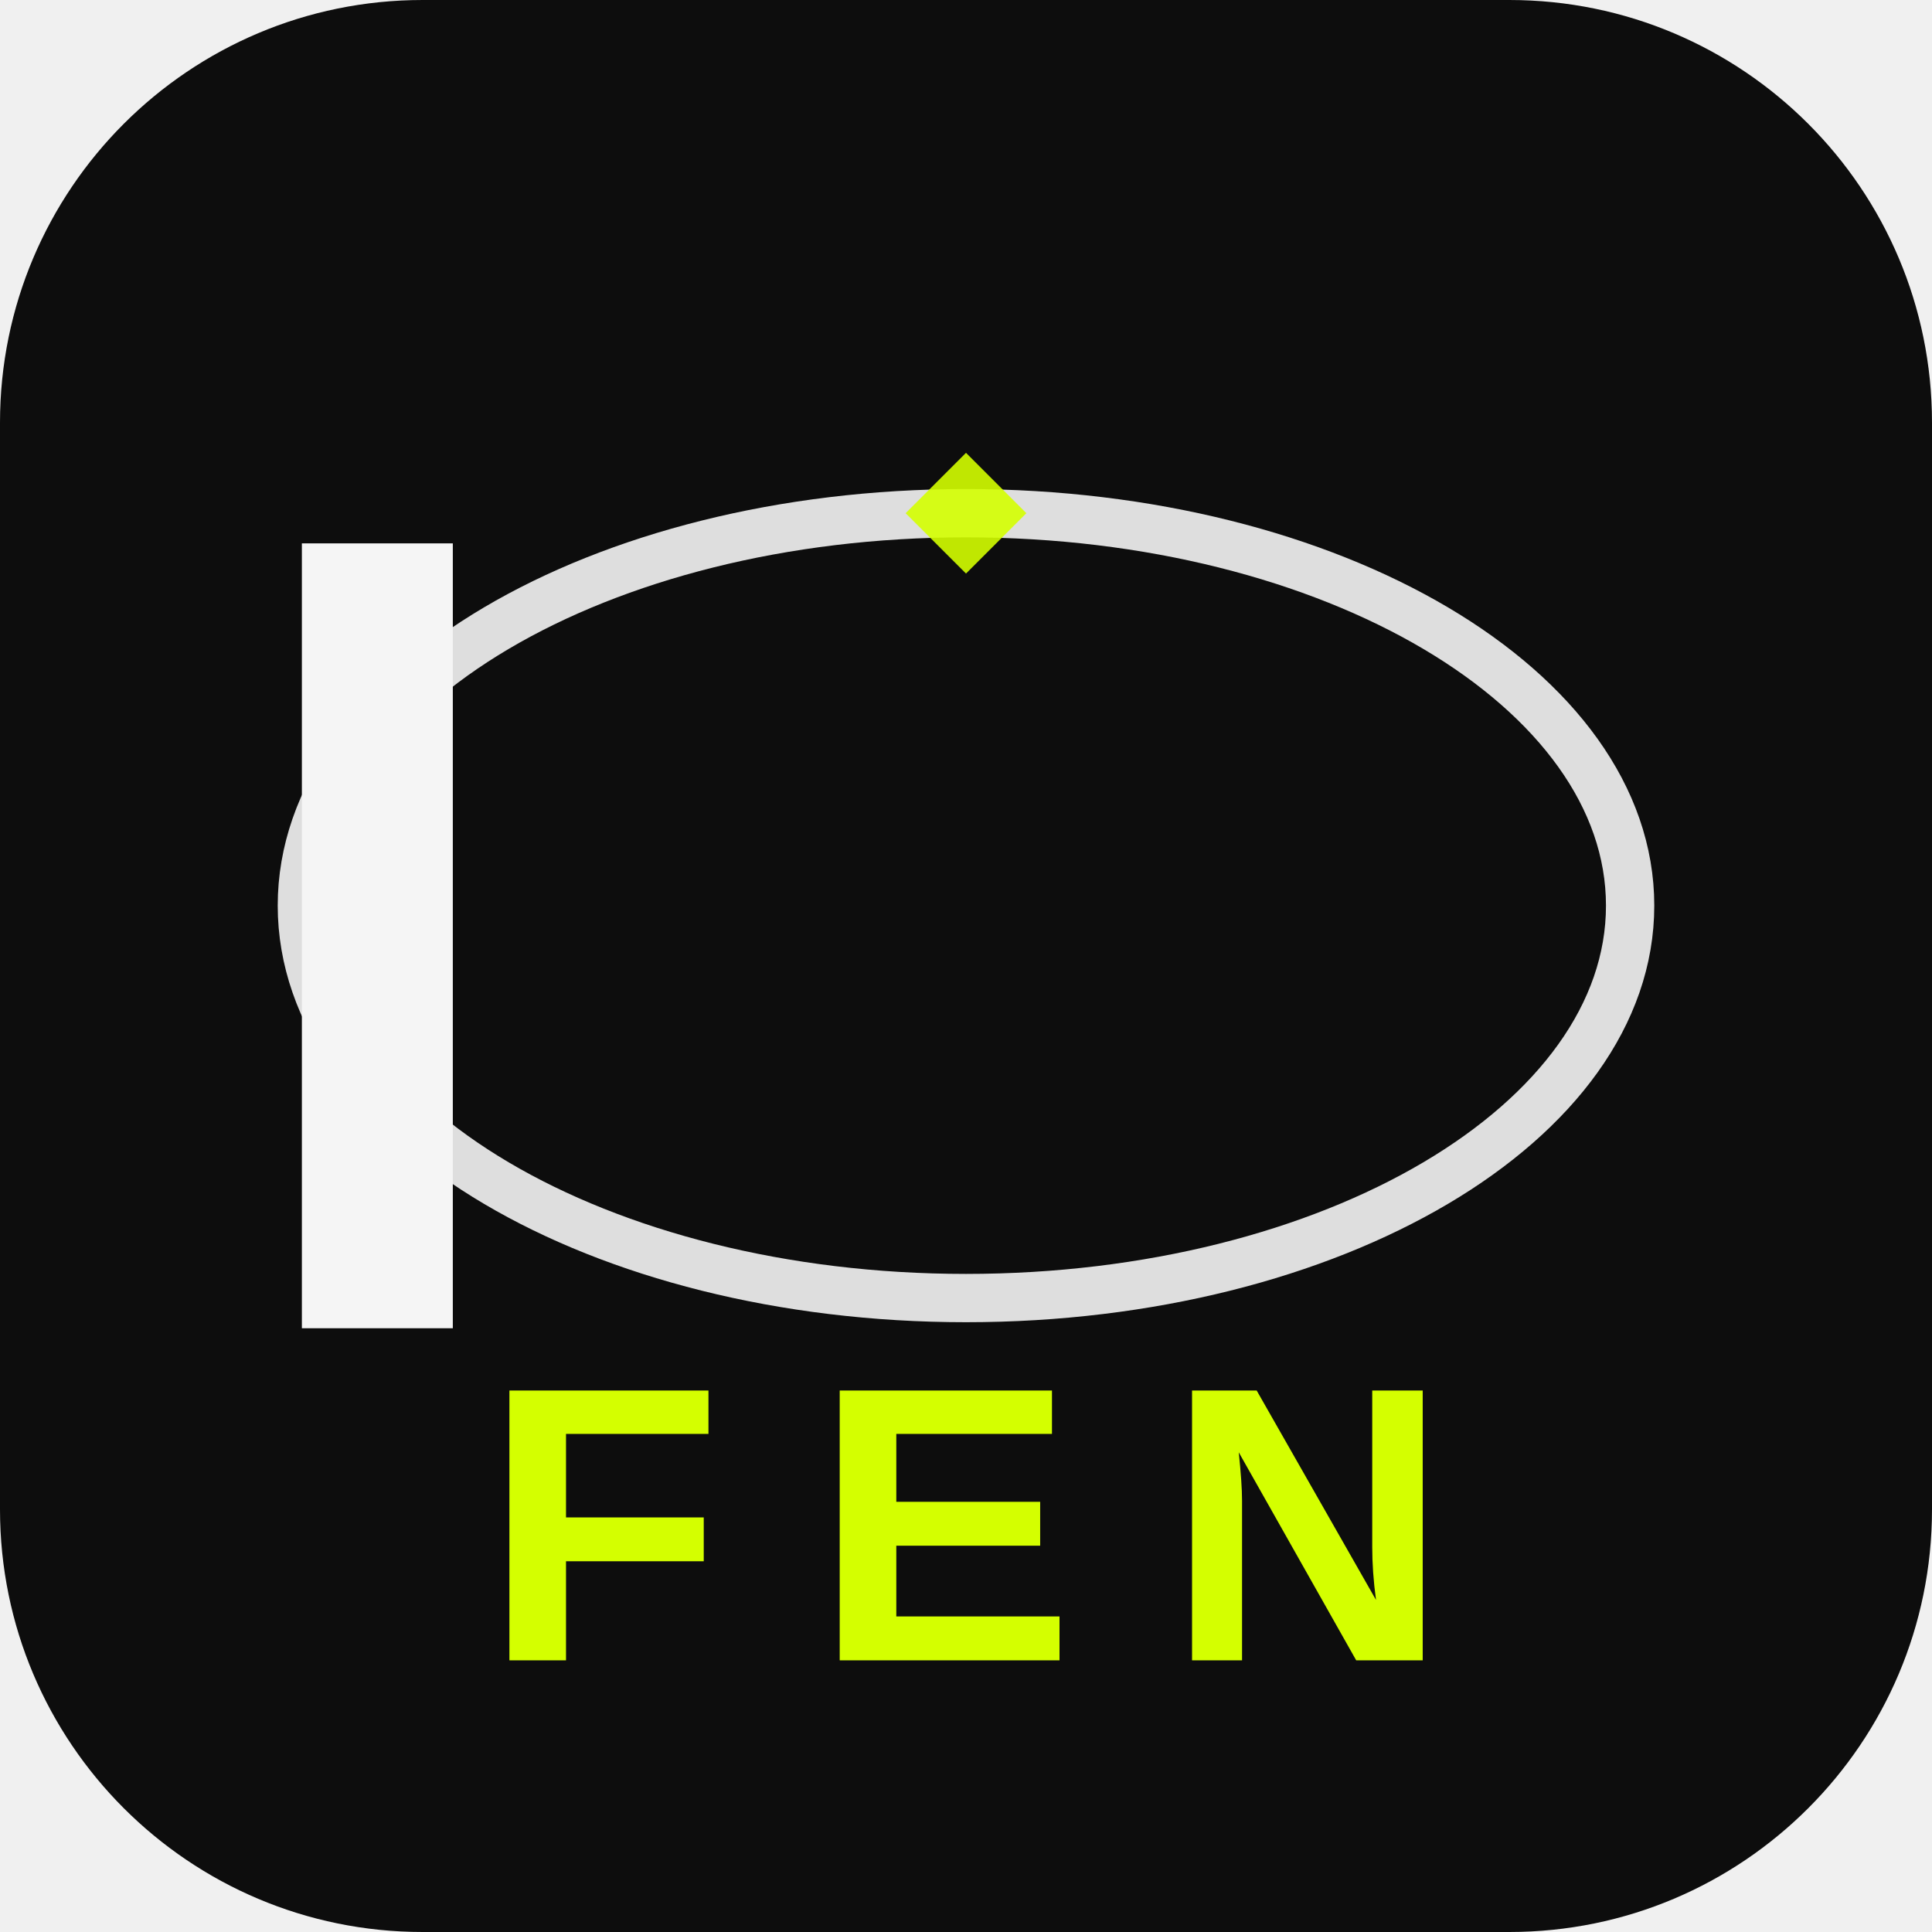
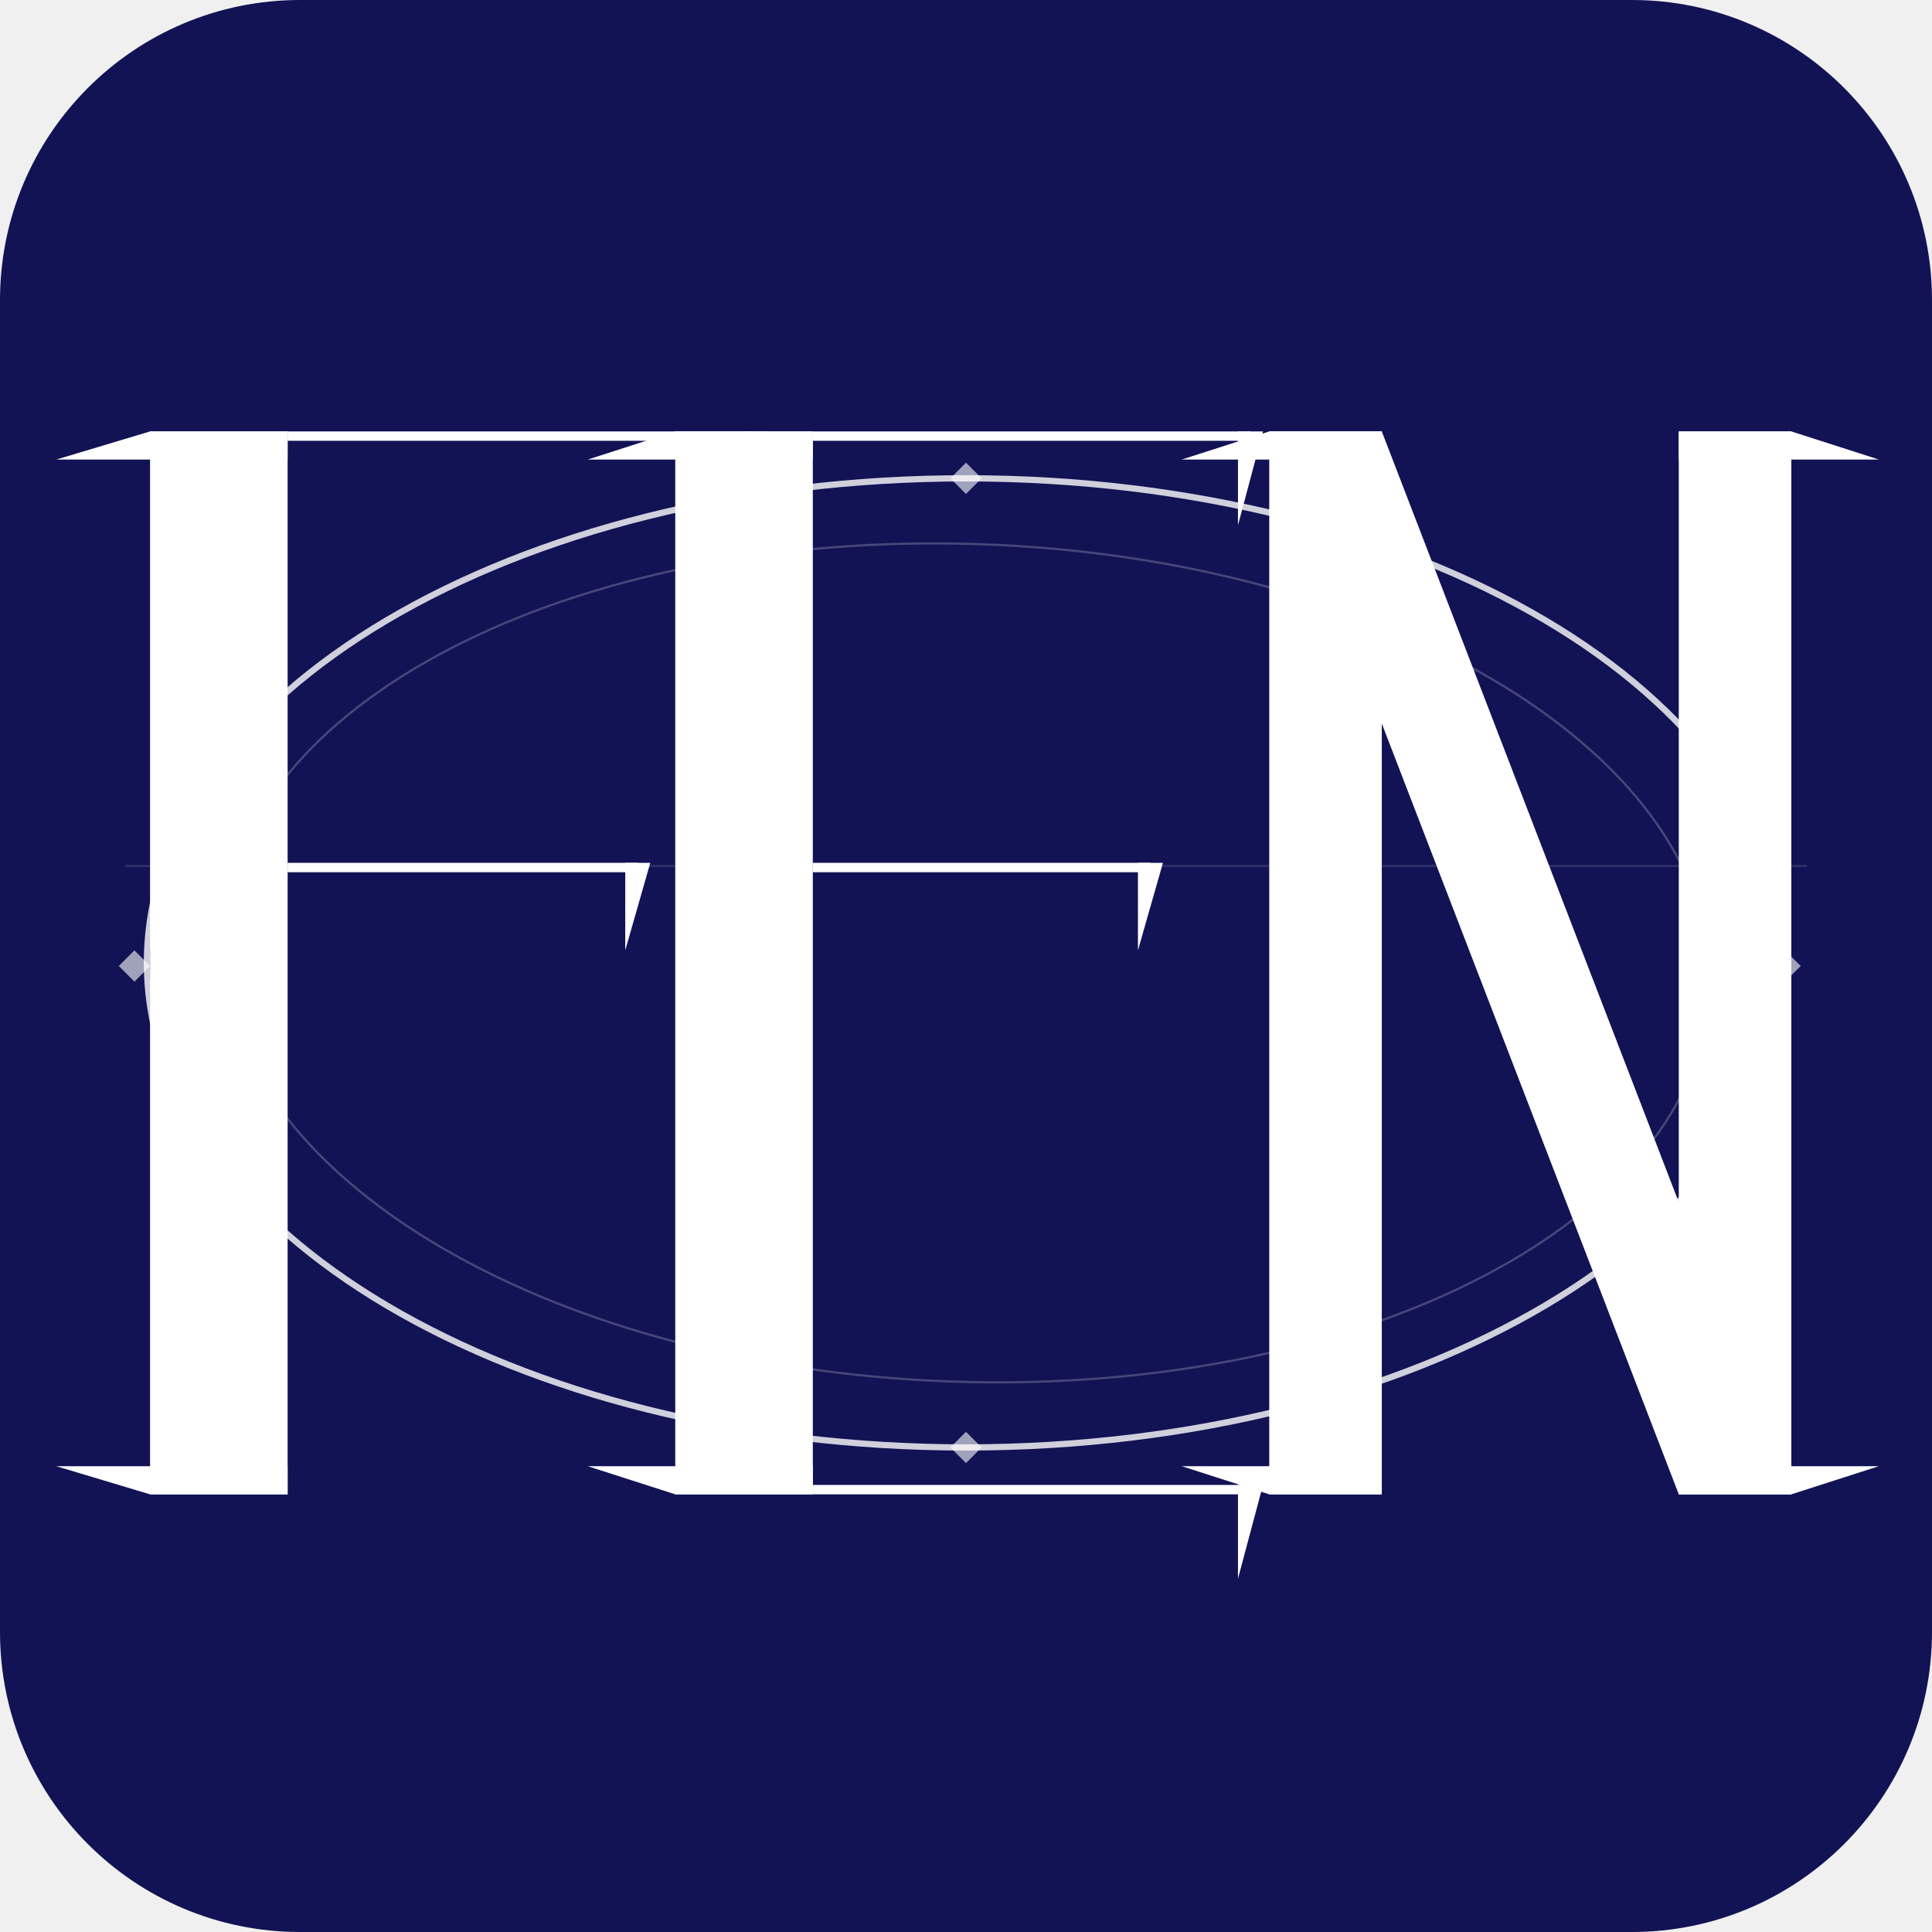
- <svg xmlns="http://www.w3.org/2000/svg" viewBox="0 0 64 64">
-   <rect width="64" height="64" rx="14" fill="#0D0D0D" />
-   <ellipse cx="32" cy="30" rx="22" ry="13" fill="none" stroke="#F5F5F5" stroke-width="1.6" opacity="0.9" />
-   <rect x="14" y="24" width="5" height="26" fill="#F5F5F5" transform="translate(-4,-6)" />
-   <text x="32" y="55" font-family="Arial, Helvetica, sans-serif" font-size="13" font-weight="800" letter-spacing="3" fill="#D4FF00" text-anchor="middle">FEN</text>
-   <polygon points="32,15 34,17 32,19 30,17" fill="#D4FF00" opacity="0.9" />
+ <svg xmlns="http://www.w3.org/2000/svg" viewBox="0 0 618 618" width="64" height="64">
+   <rect width="618" height="618" rx="96" fill="#121355" />
+   <g transform="translate(0 58)">
+     <line x1="40" y1="219" x2="578" y2="219" stroke="white" stroke-width="0.7" opacity="0.12" />
+     <ellipse cx="309" cy="250" rx="262" ry="155" fill="none" stroke="white" stroke-width="2" opacity="0.8" />
+     <ellipse cx="309" cy="250" rx="238" ry="134" fill="none" stroke="white" stroke-width="0.7" opacity="0.22" transform="rotate(2, 309, 250)" />
+     <rect x="48" y="80" width="44" height="340" fill="white" />
+     <rect x="92" y="80" width="150" height="3" fill="white" />
+     <polygon points="238,80 246,80 238,110" fill="white" />
+     <rect x="92" y="218" width="112" height="3" fill="white" />
+     <polygon points="200,218 208,218 200,246" fill="white" />
+     <polygon points="18,89 48,80 92,80 92,89" fill="white" />
+     <polygon points="18,411 48,420 92,420 92,411" fill="white" />
+     <rect x="216" y="80" width="44" height="340" fill="white" />
+     <rect x="260" y="80" width="140" height="3" fill="white" />
+     <polygon points="396,80 404,80 396,110" fill="white" />
+     <rect x="260" y="218" width="108" height="3" fill="white" />
+     <polygon points="364,218 372,218 364,246" fill="white" />
+     <rect x="260" y="417" width="140" height="3" fill="white" />
+     <polygon points="396,417 404,417 396,447" fill="white" />
+     <polygon points="188,89 216,80 260,80 260,89" fill="white" />
+     <polygon points="188,411 216,420 260,420 260,411" fill="white" />
+     <rect x="406" y="80" width="36" height="340" fill="white" />
+     <rect x="537" y="80" width="36" height="340" fill="white" />
+     <polygon points="406,80 442,80 573,420 537,420" fill="white" />
+     <polygon points="378,89 406,80 442,80 442,89" fill="white" />
+     <polygon points="378,411 406,420 442,420 442,411" fill="white" />
+     <polygon points="537,80 573,80 601,89 537,89" fill="white" />
+     <polygon points="537,411 537,420 573,420 601,411" fill="white" />
+     <polygon points="309,90 314,95 309,100 304,95" fill="white" opacity="0.6" />
+     <polygon points="309,400 314,405 309,410 304,405" fill="white" opacity="0.6" />
+     <polygon points="43,246 48,251 43,256 38,251" fill="white" opacity="0.6" />
+     <polygon points="571,246 576,251 571,256 566,251" fill="white" opacity="0.6" />
+   </g>
</svg>
